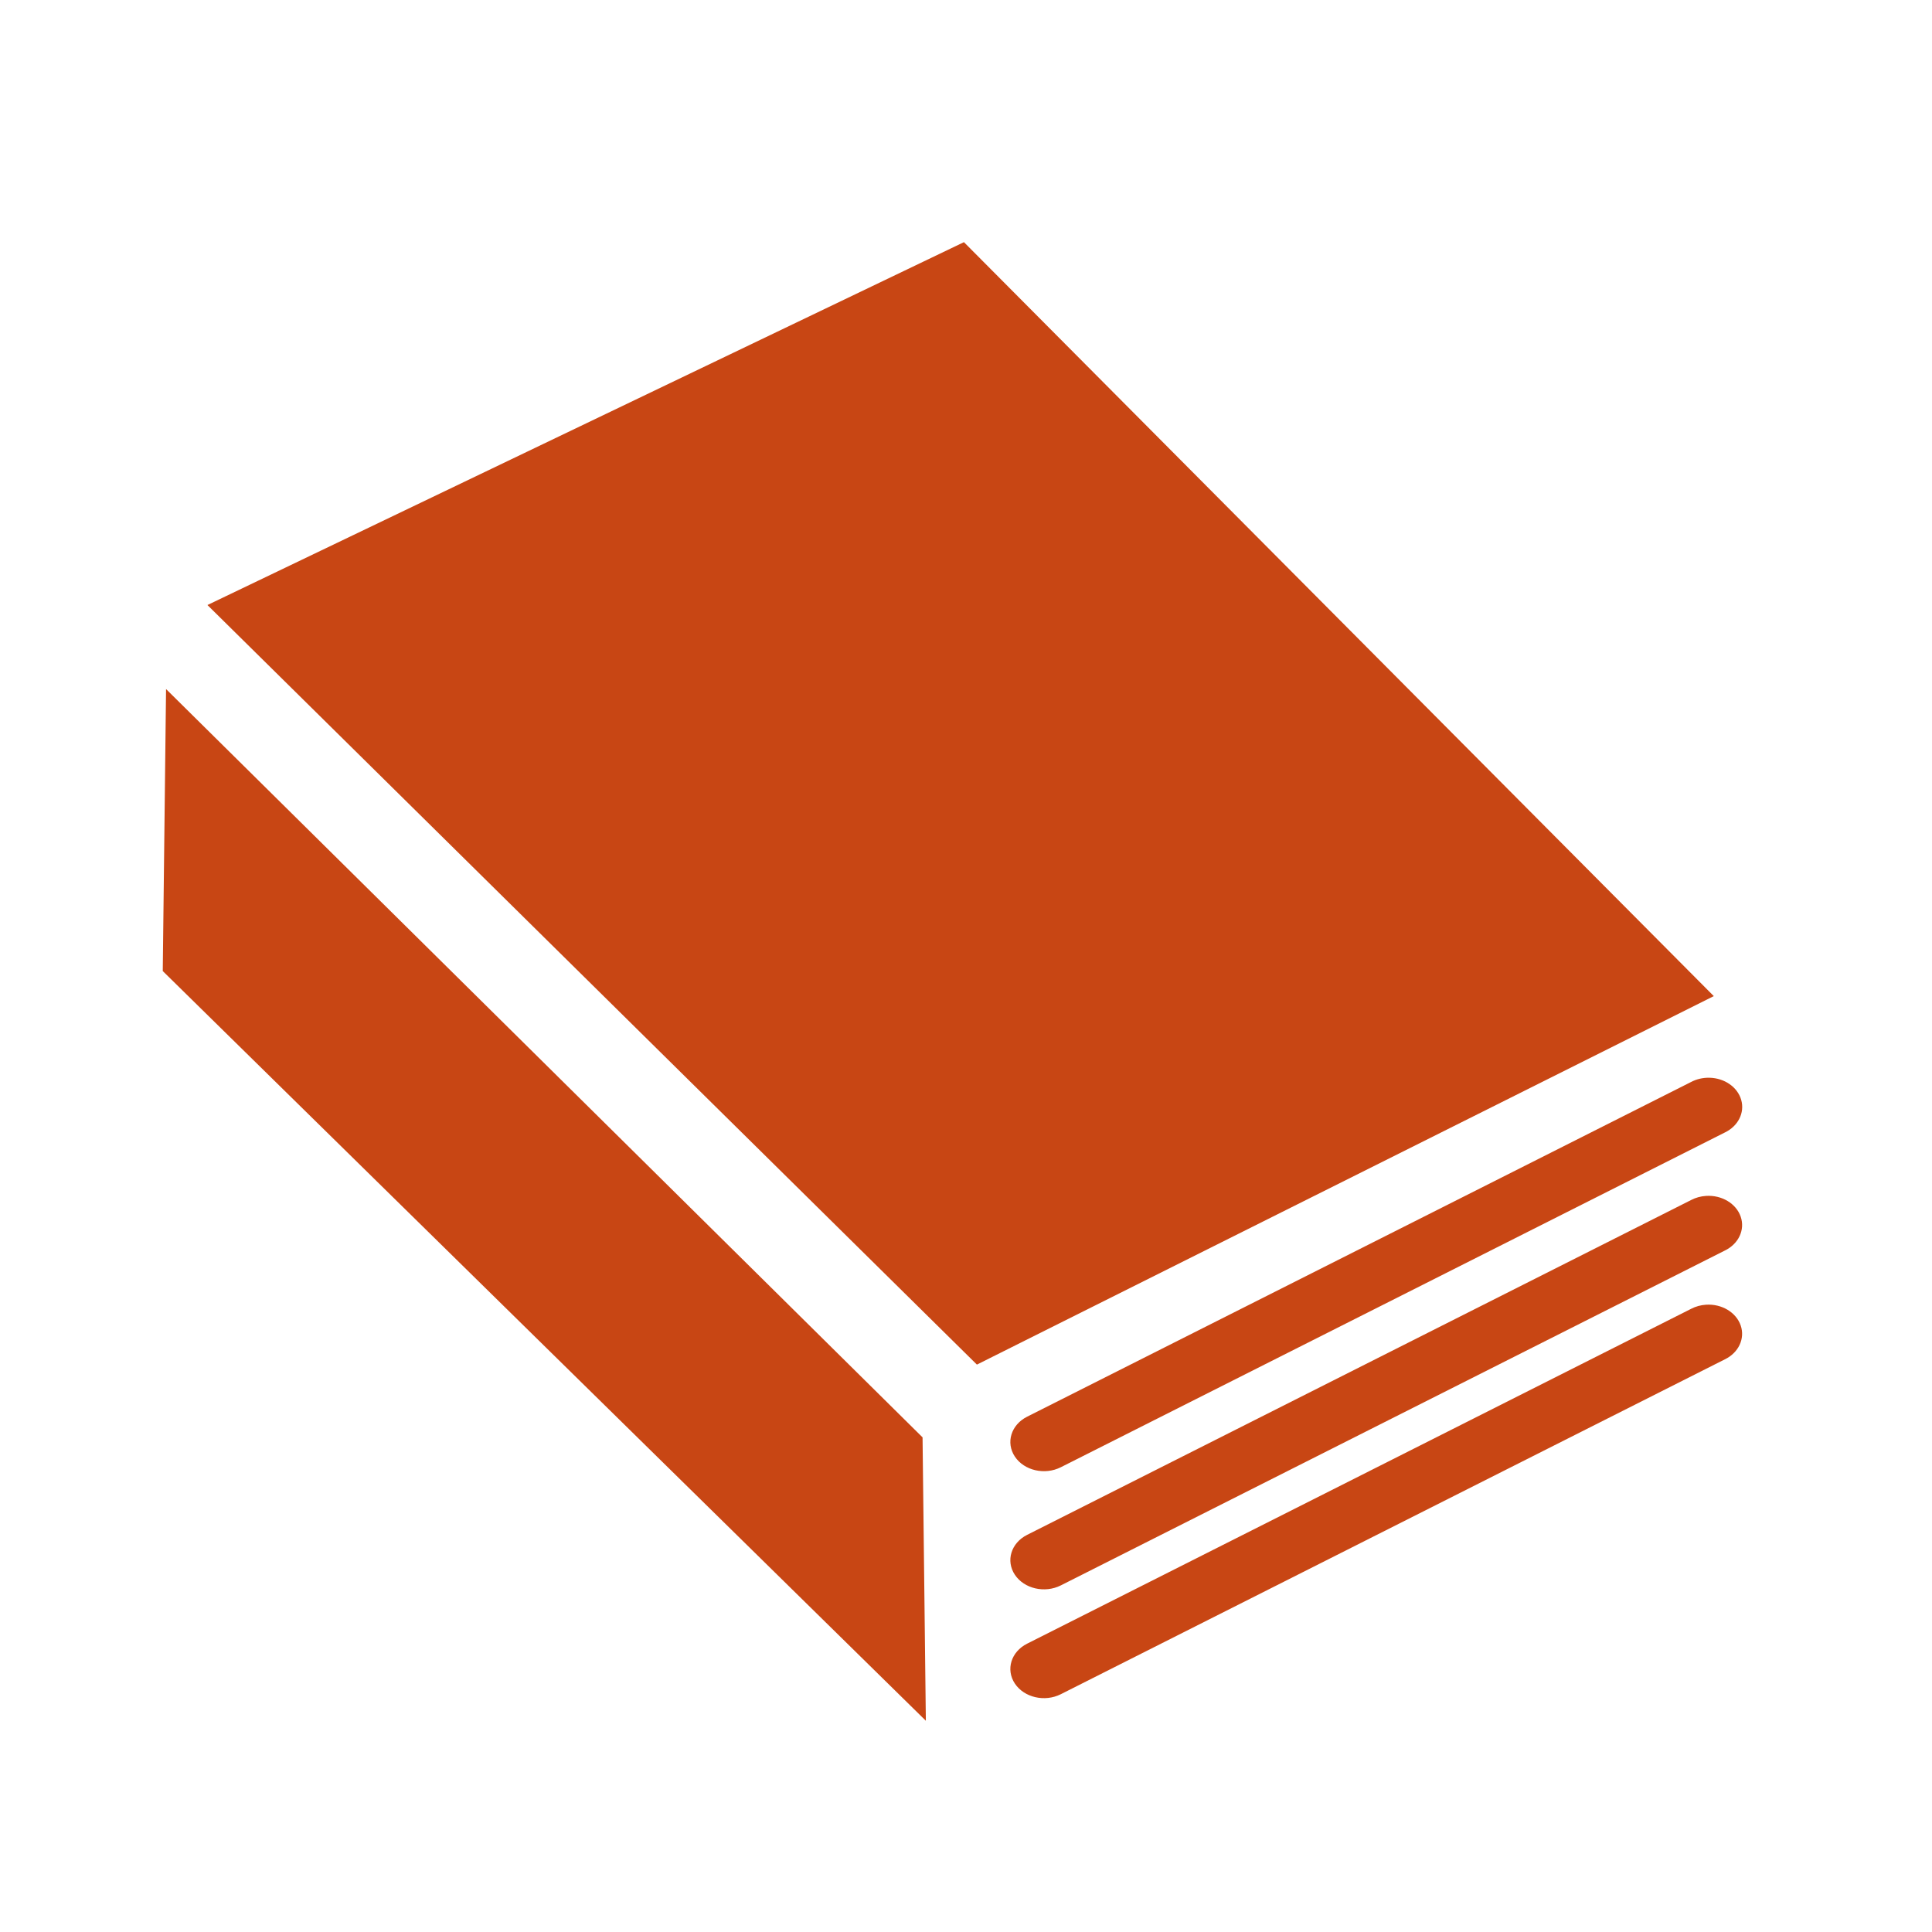
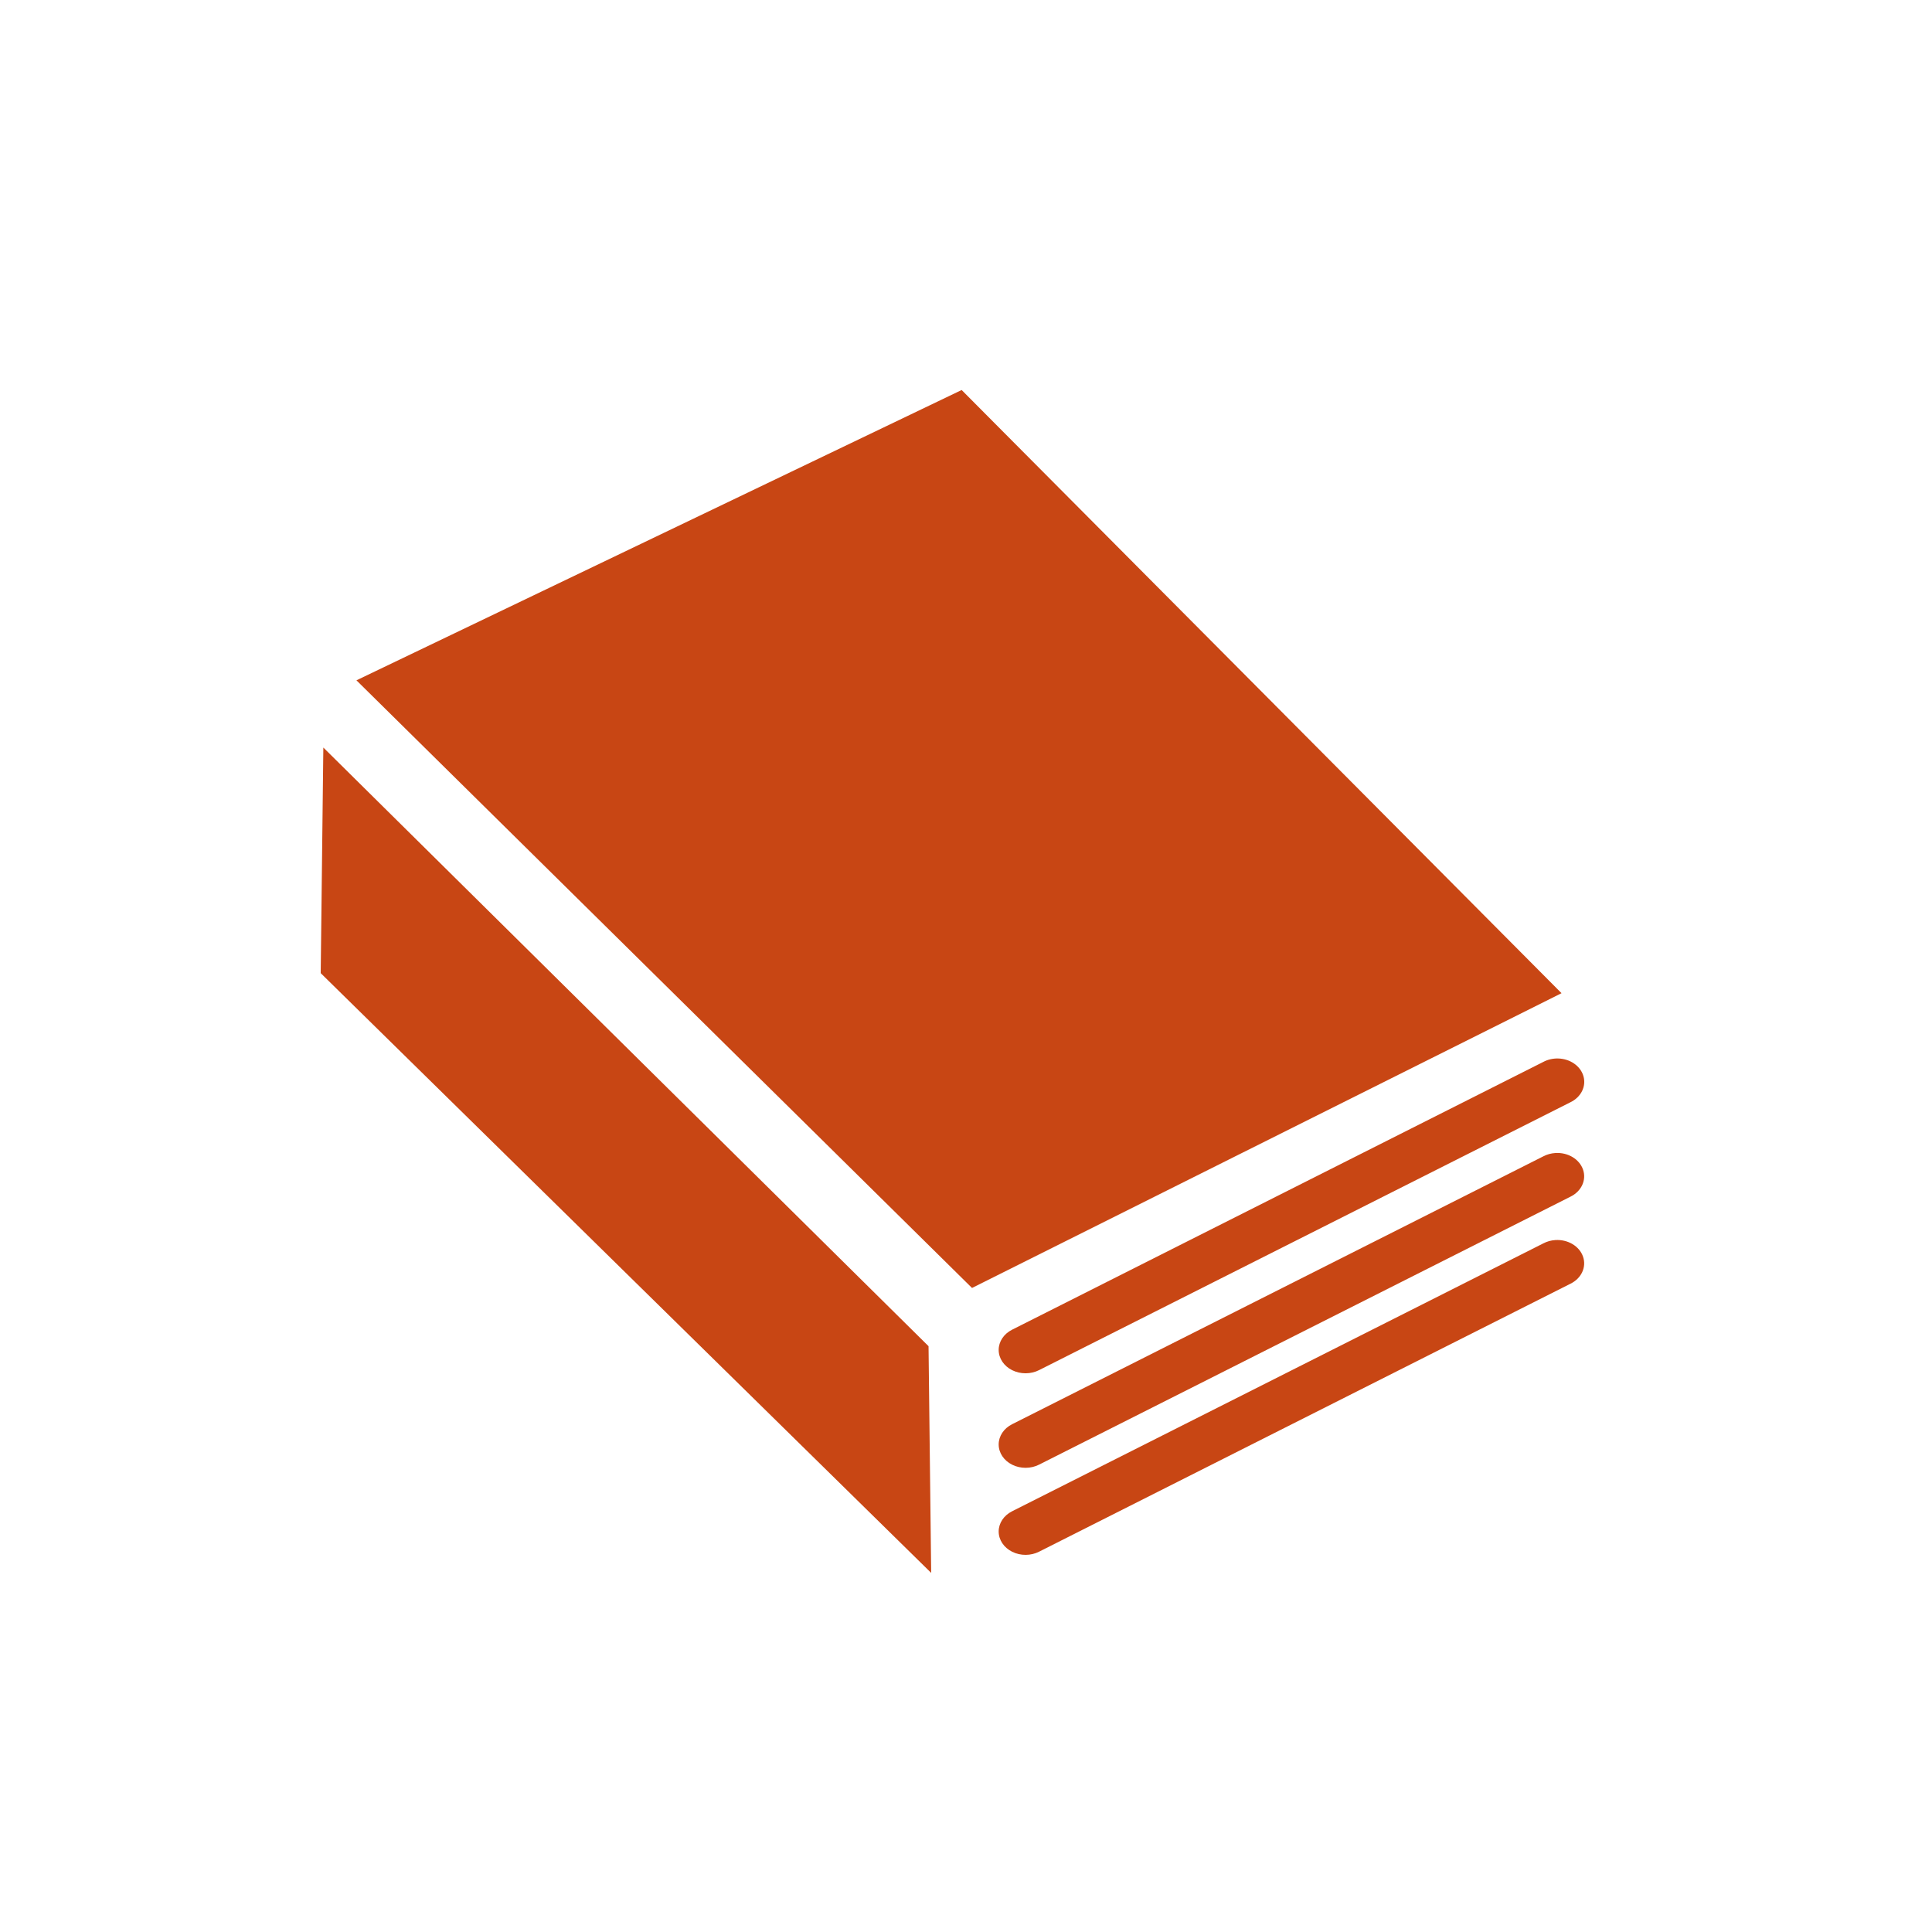
- <svg xmlns="http://www.w3.org/2000/svg" width="1000" height="1000" id="svg3361" version="1.1" viewBox="0 0 1000 1000">
+ <svg xmlns="http://www.w3.org/2000/svg" version="1.1" width="1000" height="1000" viewBox="0 0 1000 1000" id="svg3361">
  <defs id="defs3363" />
-   <g id="layer1" transform="translate(0,968)">
+   <g transform="translate(0,968)" id="layer1">
    <g transform="translate(-0.05208308,0.18)" id="g7">
-       <path id="line15" style="color:#000000;font-style:normal;font-variant:normal;font-weight:normal;font-stretch:normal;font-size:medium;line-height:normal;font-family:sans-serif;text-indent:0;text-align:start;text-decoration:none;text-decoration-line:none;text-decoration-style:solid;text-decoration-color:#000000;letter-spacing:normal;word-spacing:normal;text-transform:none;direction:ltr;block-progression:tb;writing-mode:lr-tb;baseline-shift:baseline;text-anchor:start;white-space:normal;clip-rule:nonzero;display:inline;overflow:visible;visibility:visible;opacity:1;isolation:auto;mix-blend-mode:normal;color-interpolation:sRGB;color-interpolation-filters:linearRGB;solid-color:#000000;solid-opacity:1;fill:#c84614;fill-opacity:1;fill-rule:nonzero;stroke:none;stroke-width:1;stroke-linecap:round;stroke-linejoin:miter;stroke-miterlimit:4;stroke-dasharray:none;stroke-dashoffset:0;stroke-opacity:1;color-rendering:auto;image-rendering:auto;shape-rendering:auto;text-rendering:auto;enable-background:accumulate" d="m 883.125,-292.865 a 17.388,15.114 0 0 0 -7.742,2.125 l -343.71,173.327 a 17.391,15.117 0 1 0 17.454,26.153 l 343.71,-173.327 a 17.388,15.114 0 0 0 -9.712,-28.278 z m 0,-56.319 a 17.388,15.114 0 0 0 -7.742,2.125 l -343.71,173.327 a 17.391,15.117 0 1 0 17.454,26.152 l 343.71,-173.327 a 17.388,15.114 0 0 0 -9.712,-28.278 z m 1.698,-61.16 a 17.388,15.114 0 0 0 -9.44,2.184 l -343.71,173.268 a 17.391,15.117 0 1 0 17.454,26.152 l 343.71,-173.268 a 17.388,15.114 0 0 0 -8.014,-28.337 z M 86.002,-611.521 477.566,-224.206 479.27,-77.52 84.298,-465.56 86.002,-611.521 Z m 21.419,-43.495 398.275,393.148 L 887.107,-452.593 498.985,-842.84 107.421,-655.016 Z" />
+       <path d="m 805.111,-326.328 a 13.91,12.092 0 0 0 -6.194,1.7 l -274.968,138.661 a 13.913,12.094 0 1 0 13.963,20.922 l 274.968,-138.661 a 13.91,12.092 0 0 0 -7.769,-22.622 z m 0,-45.055 a 13.91,12.092 0 0 0 -6.194,1.7 l -274.968,138.661 a 13.913,12.094 0 1 0 13.963,20.922 l 274.968,-138.661 a 13.91,12.092 0 0 0 -7.769,-22.622 z m 1.358,-48.928 a 13.91,12.092 0 0 0 -7.552,1.748 l -274.968,138.614 a 13.913,12.094 0 1 0 13.963,20.922 L 812.88,-397.642 a 13.91,12.092 0 0 0 -6.411,-22.669 z m -639.057,-160.941 313.251,309.852 1.363,117.349 -315.977,-310.432 1.363,-116.769 z m 17.135,-34.796 318.62,314.519 305.128,-152.58 L 497.799,-766.308 184.548,-616.049 z" id="line15" style="font-size:medium;font-style:normal;font-variant:normal;font-weight:normal;font-stretch:normal;text-indent:0;text-align:start;text-decoration:none;line-height:normal;letter-spacing:normal;word-spacing:normal;text-transform:none;direction:ltr;block-progression:tb;writing-mode:lr-tb;text-anchor:start;baseline-shift:baseline;color:#000000;fill:#c84614;fill-opacity:1;fill-rule:nonzero;stroke:none;visibility:visible;display:inline;overflow:visible;enable-background:accumulate;font-family:sans-serif" />
    </g>
  </g>
</svg>
